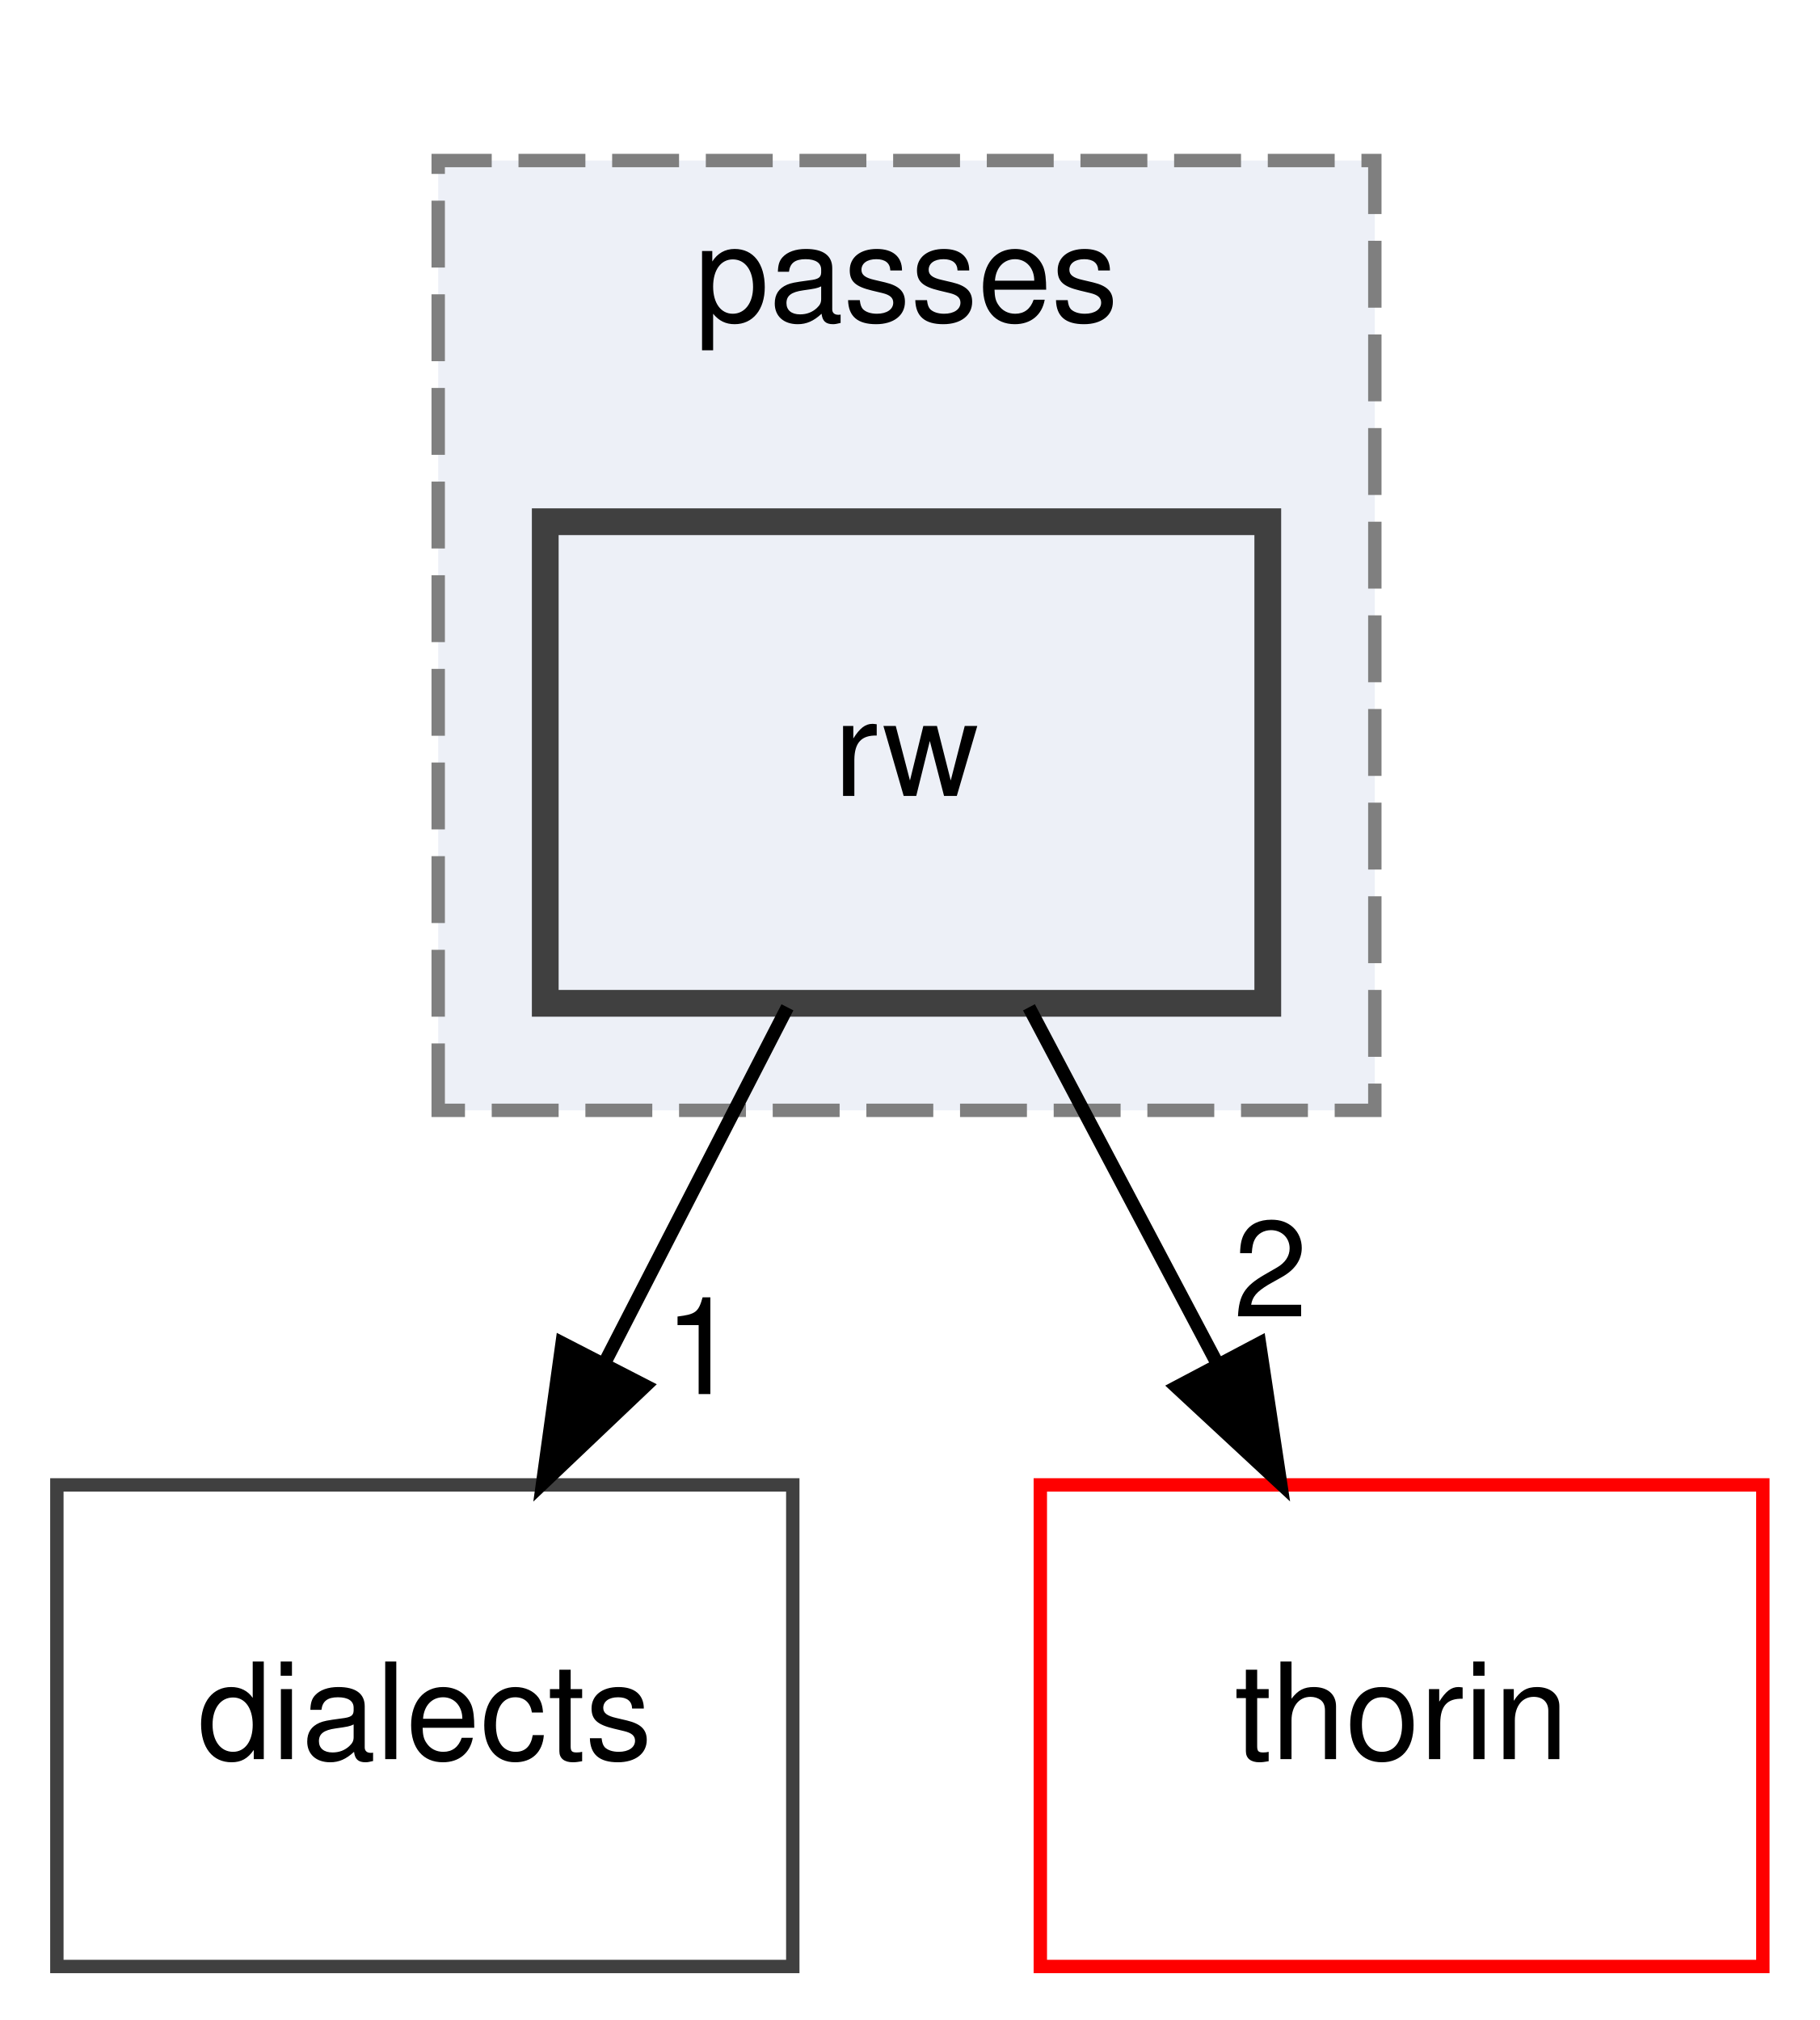
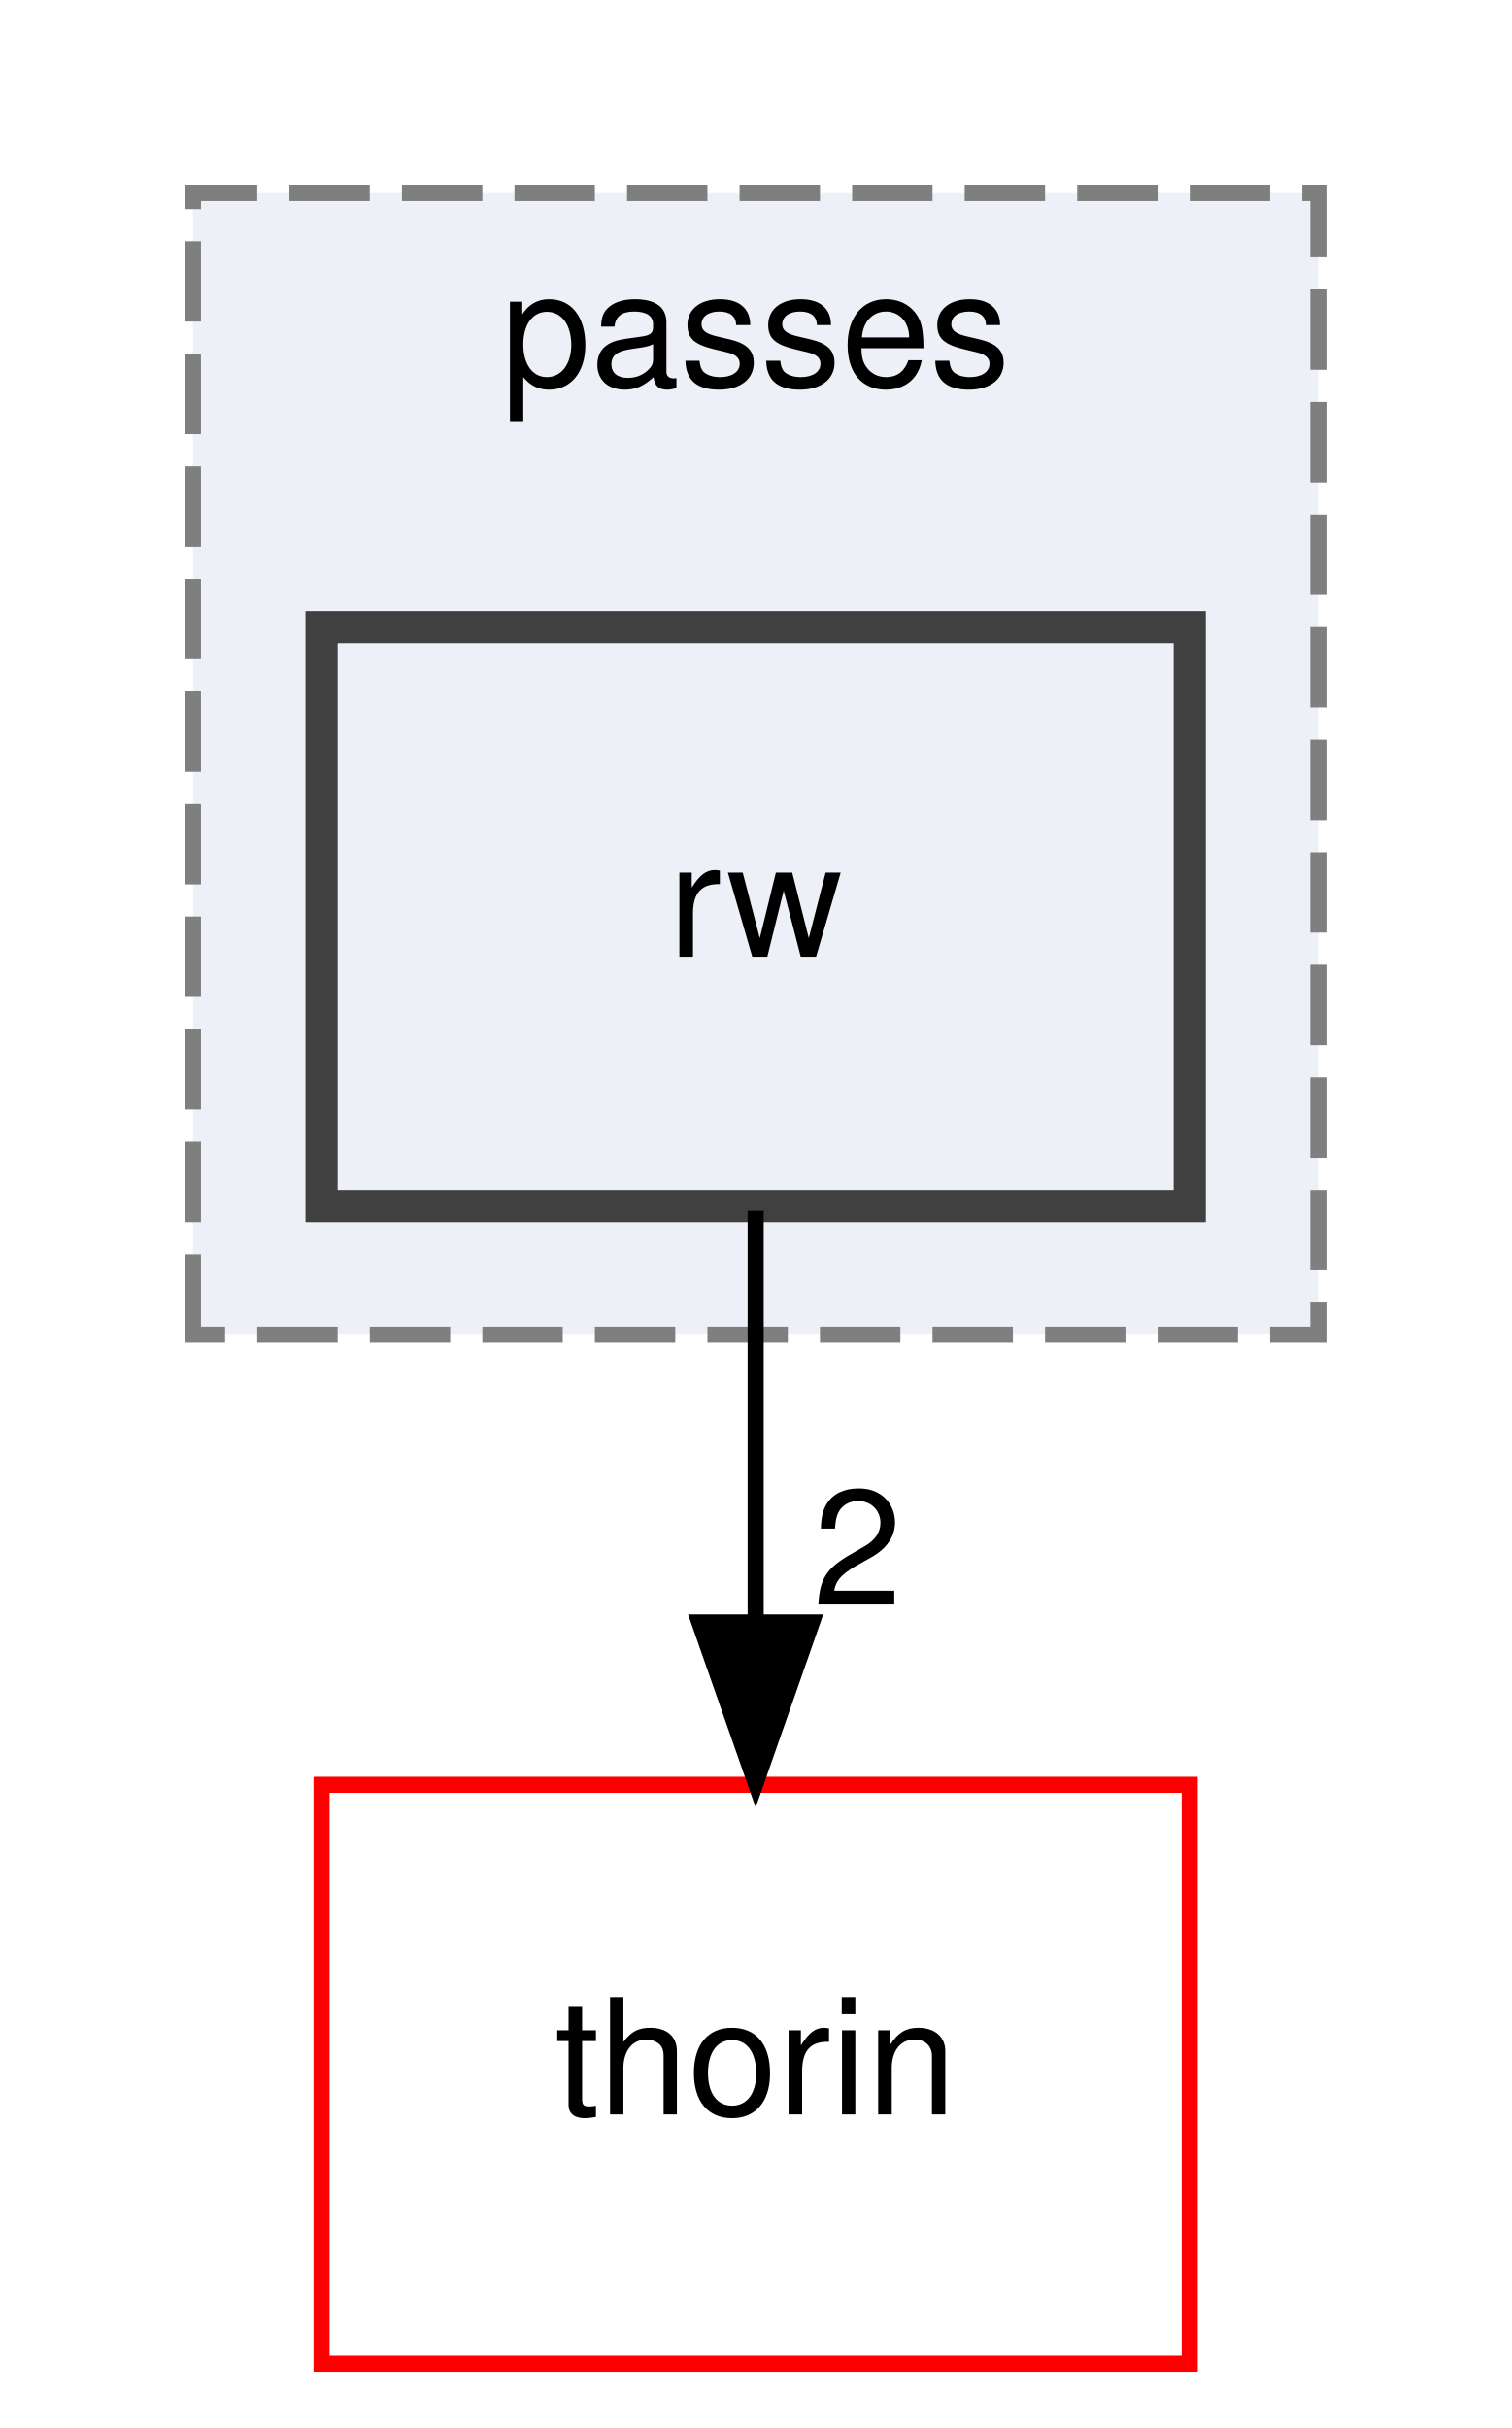
- <svg xmlns="http://www.w3.org/2000/svg" xmlns:xlink="http://www.w3.org/1999/xlink" width="136pt" height="151pt" viewBox="0.00 0.00 135.50 151.00">
+ <svg xmlns="http://www.w3.org/2000/svg" xmlns:xlink="http://www.w3.org/1999/xlink" width="94pt" height="151pt" viewBox="0.00 0.00 94.00 151.00">
  <g id="graph0" class="graph" transform="scale(1 1) rotate(0) translate(4 147)">
    <g id="clust1" class="cluster">
      <g id="a_clust1">
        <a xlink:href="dir_d856aeb86371cf106d2460357817b00f.html" target="_top" xlink:title="passes">
-           <polygon fill="#edf0f7" stroke="#7f7f7f" stroke-dasharray="5,2" points="28.5,-64 28.5,-135 98.5,-135 98.5,-64 28.5,-64" />
-           <text text-anchor="middle" x="63.5" y="-123" font-family="Helvetica,sans-Serif" font-size="10.00">passes</text>
+           <polygon fill="#edf0f7" stroke="#7f7f7f" stroke-dasharray="5,2" points="8,-64 8,-135 78,-135 78,-64 8,-64" />
+           <text text-anchor="middle" x="43" y="-123" font-family="Helvetica,sans-Serif" font-size="10.00">passes</text>
        </a>
      </g>
    </g>
    <g id="node1" class="node">
      <g id="a_node1">
        <a xlink:href="dir_67dd3f5d4ec44d56c3907da278adf660.html" target="_top" xlink:title="rw">
-           <polygon fill="#edf0f7" stroke="#404040" stroke-width="2" points="90.5,-108 36.5,-108 36.5,-72 90.5,-72 90.5,-108" />
-           <text text-anchor="middle" x="63.5" y="-87.5" font-family="Helvetica,sans-Serif" font-size="10.00">rw</text>
+           <polygon fill="#edf0f7" stroke="#404040" stroke-width="2" points="70,-108 16,-108 16,-72 70,-72 70,-108" />
+           <text text-anchor="middle" x="43" y="-87.5" font-family="Helvetica,sans-Serif" font-size="10.00">rw</text>
        </a>
      </g>
    </g>
    <g id="node2" class="node">
      <g id="a_node2">
-         <a xlink:href="dir_2343b945876b448f1380f8b476ad657a.html" target="_top" xlink:title="dialects">
-           <polygon fill="none" stroke="#404040" points="55,-36 0,-36 0,0 55,0 55,-36" />
-           <text text-anchor="middle" x="27.5" y="-15.5" font-family="Helvetica,sans-Serif" font-size="10.00">dialects</text>
+         <a xlink:href="dir_c4168c80b7484587a21dc92c326c695e.html" target="_top" xlink:title="thorin">
+           <polygon fill="none" stroke="red" points="70,-36 16,-36 16,0 70,0 70,-36" />
+           <text text-anchor="middle" x="43" y="-15.5" font-family="Helvetica,sans-Serif" font-size="10.00">thorin</text>
        </a>
      </g>
    </g>
    <g id="edge1" class="edge">
-       <path fill="none" stroke="black" d="M54.6,-71.7C50.5,-63.73 45.55,-54.1 41.01,-45.26" />
-       <polygon fill="black" stroke="black" points="43.98,-43.4 36.3,-36.1 37.76,-46.6 43.98,-43.4" />
+       <path fill="none" stroke="black" d="M43,-71.7C43,-63.98 43,-54.71 43,-46.11" />
+       <polygon fill="black" stroke="black" points="46.5,-46.1 43,-36.1 39.5,-46.1 46.5,-46.1" />
      <g id="a_edge1-headlabel">
-         <a xlink:href="dir_000022_000006.html" target="_top" xlink:title="1">
-           <text text-anchor="middle" x="48.15" y="-42.79" font-family="Helvetica,sans-Serif" font-size="10.00">1</text>
-         </a>
-       </g>
-     </g>
-     <g id="node3" class="node">
-       <g id="a_node3">
-         <a xlink:href="dir_c4168c80b7484587a21dc92c326c695e.html" target="_top" xlink:title="thorin">
-           <polygon fill="none" stroke="red" points="127.5,-36 73.5,-36 73.5,0 127.5,0 127.5,-36" />
-           <text text-anchor="middle" x="100.5" y="-15.5" font-family="Helvetica,sans-Serif" font-size="10.00">thorin</text>
-         </a>
-       </g>
-     </g>
-     <g id="edge2" class="edge">
-       <path fill="none" stroke="black" d="M72.65,-71.7C76.9,-63.64 82.06,-53.89 86.77,-44.98" />
-       <polygon fill="black" stroke="black" points="89.88,-46.58 91.46,-36.1 83.69,-43.31 89.88,-46.58" />
-       <g id="a_edge2-headlabel">
-         <a xlink:href="dir_000022_000024.html" target="_top" xlink:title="2">
-           <text text-anchor="middle" x="90.71" y="-48.59" font-family="Helvetica,sans-Serif" font-size="10.00">2</text>
+         <a xlink:href="dir_000028_000030.html" target="_top" xlink:title="2">
+           <text text-anchor="middle" x="49.34" y="-47.2" font-family="Helvetica,sans-Serif" font-size="10.00">2</text>
        </a>
      </g>
    </g>
  </g>
</svg>
